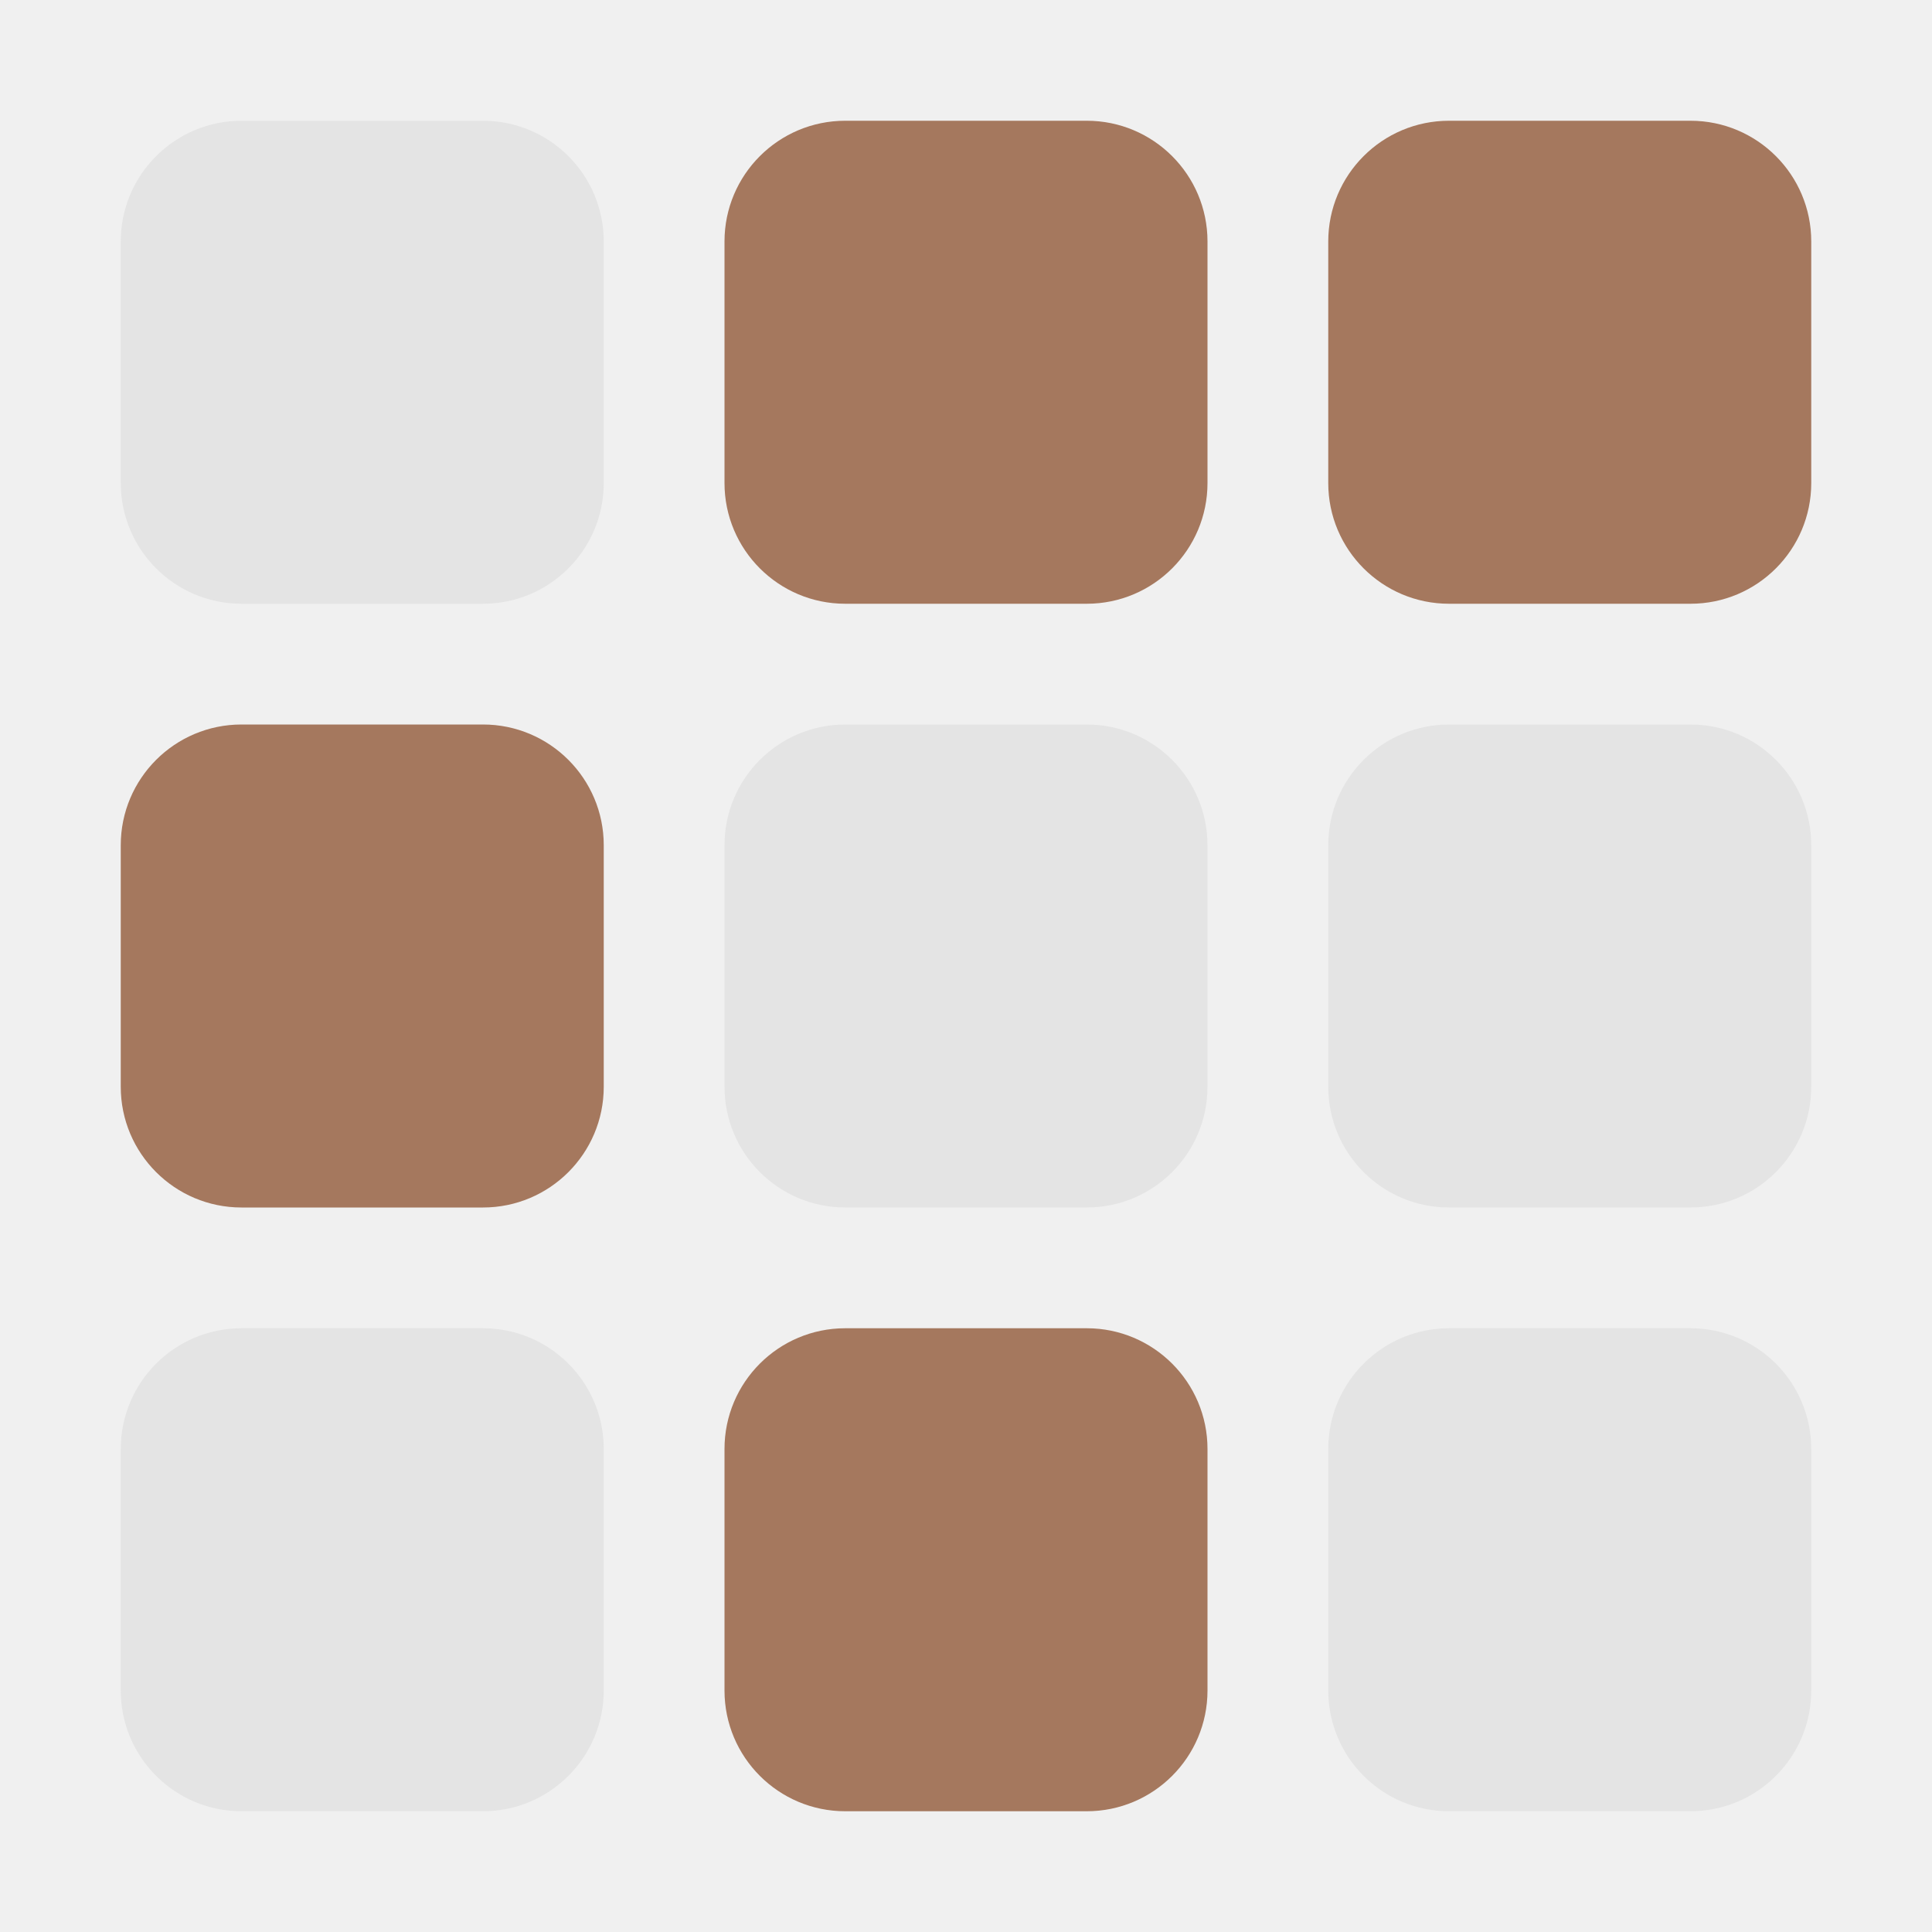
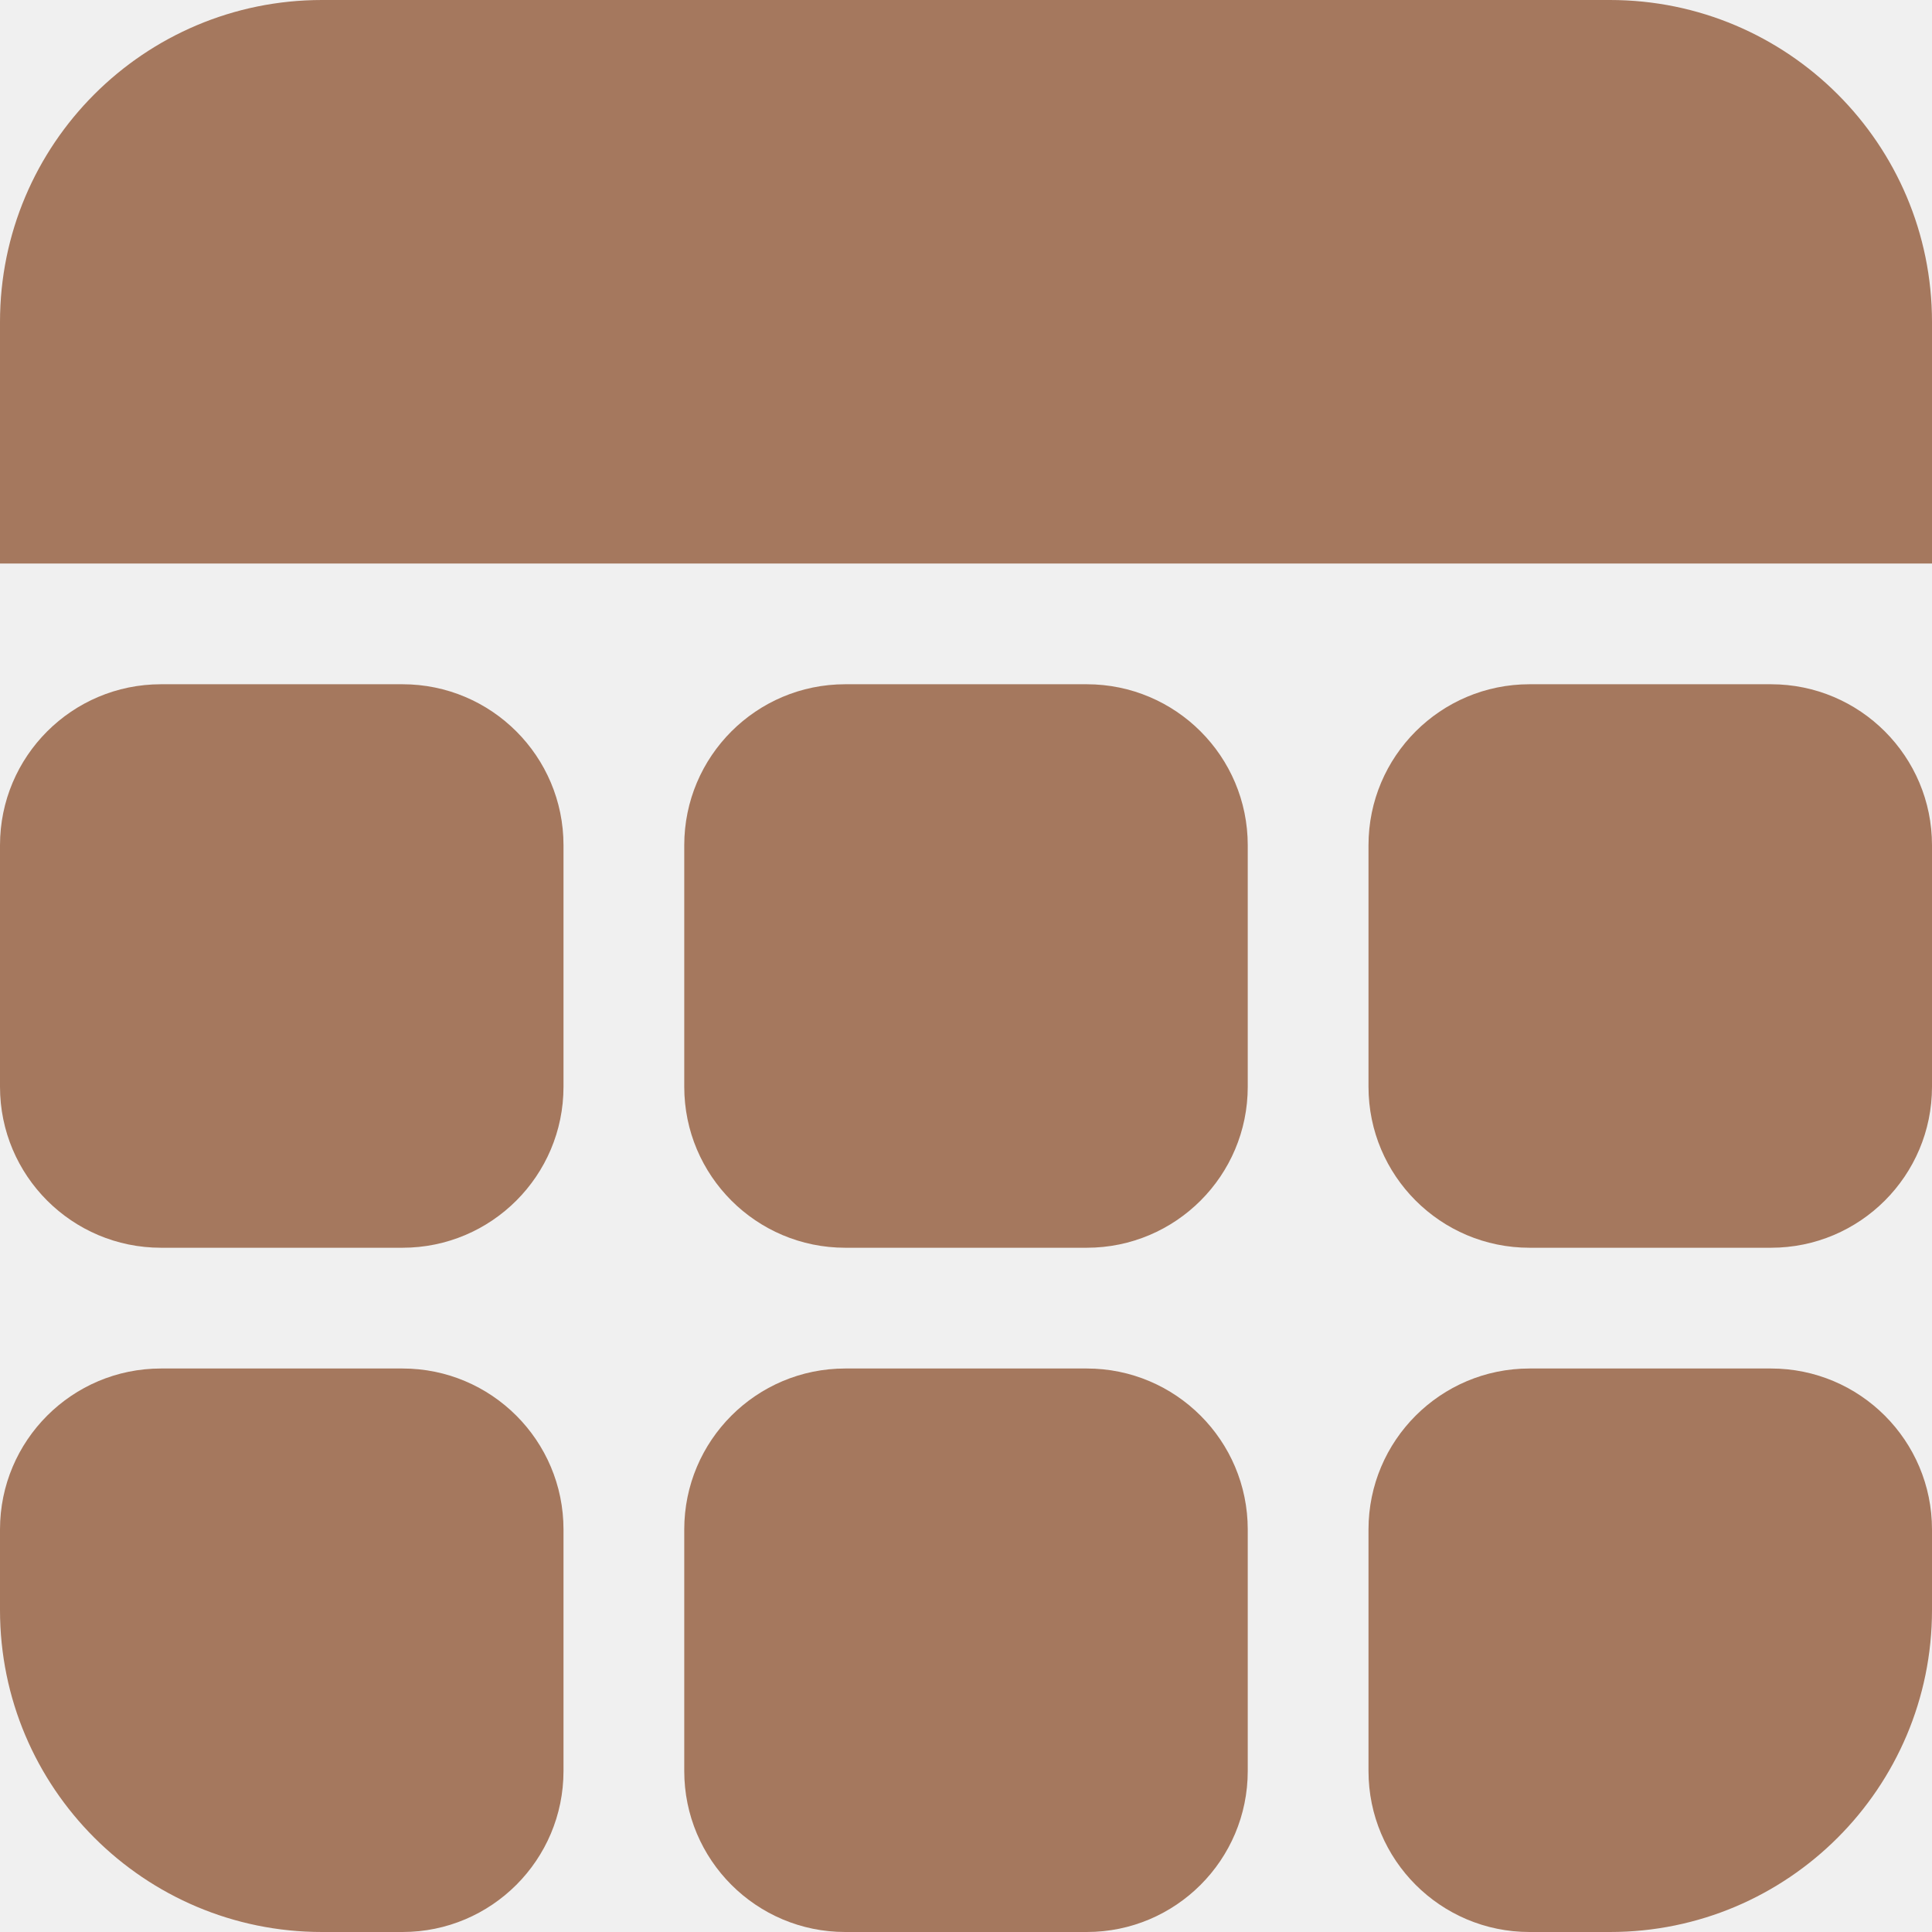
<svg xmlns="http://www.w3.org/2000/svg" width="48" height="48" viewBox="0 0 48 48" fill="none">
-   <rect x="3" y="3" width="12" height="12" rx="3" fill="#787878" fill-opacity="0.1" />
-   <rect x="18" y="3" width="12" height="12" rx="3" fill="#A5785E" />
-   <rect x="33" y="3" width="12" height="12" rx="3" fill="#A5785E" />
-   <rect x="3" y="18" width="12" height="12" rx="3" fill="#A5785E" />
-   <rect x="18" y="18" width="12" height="12" rx="3" fill="#787878" fill-opacity="0.1" />
-   <rect x="33" y="18" width="12" height="12" rx="3" fill="#787878" fill-opacity="0.1" />
-   <rect x="3" y="33" width="12" height="12" rx="3" fill="#787878" fill-opacity="0.1" />
-   <rect x="18" y="33" width="12" height="12" rx="3" fill="#A5785E" />
-   <rect x="33" y="33" width="12" height="12" rx="3" fill="#787878" fill-opacity="0.1" />
+   <g clip-path="url(#clip0_1_2)">
+     <path d="M0 8C0 3.582 3.582 0 8 0H40C44.418 0 48 3.582 48 8V14H0V8Z" fill="#A5785E" />
+     <rect y="17" width="14" height="14" rx="4" fill="#A5785E" />
+     <rect x="17" y="17" width="14" height="14" rx="4" fill="#A5785E" />
+     <rect x="34" y="17" width="14" height="14" rx="4" fill="#A5785E" />
+     <path d="M0 38C0 35.791 1.791 34 4 34H10C12.209 34 14 35.791 14 38V44C14 46.209 12.209 48 10 48H8C3.582 48 0 44.418 0 40V38Z" fill="#A5785E" />
+     <rect x="17" y="34" width="14" height="14" rx="4" fill="#A5785E" />
+     <path d="M34 38C34 35.791 35.791 34 38 34H44C46.209 34 48 35.791 48 38V40C48 44.418 44.418 48 40 48H38C35.791 48 34 46.209 34 44V38Z" fill="#A5785E" />
+   </g>
+   <defs>
+     <clipPath id="clip0_1_2">
+       <rect width="48" height="48" fill="white" />
+     </clipPath>
+   </defs>
</svg>
